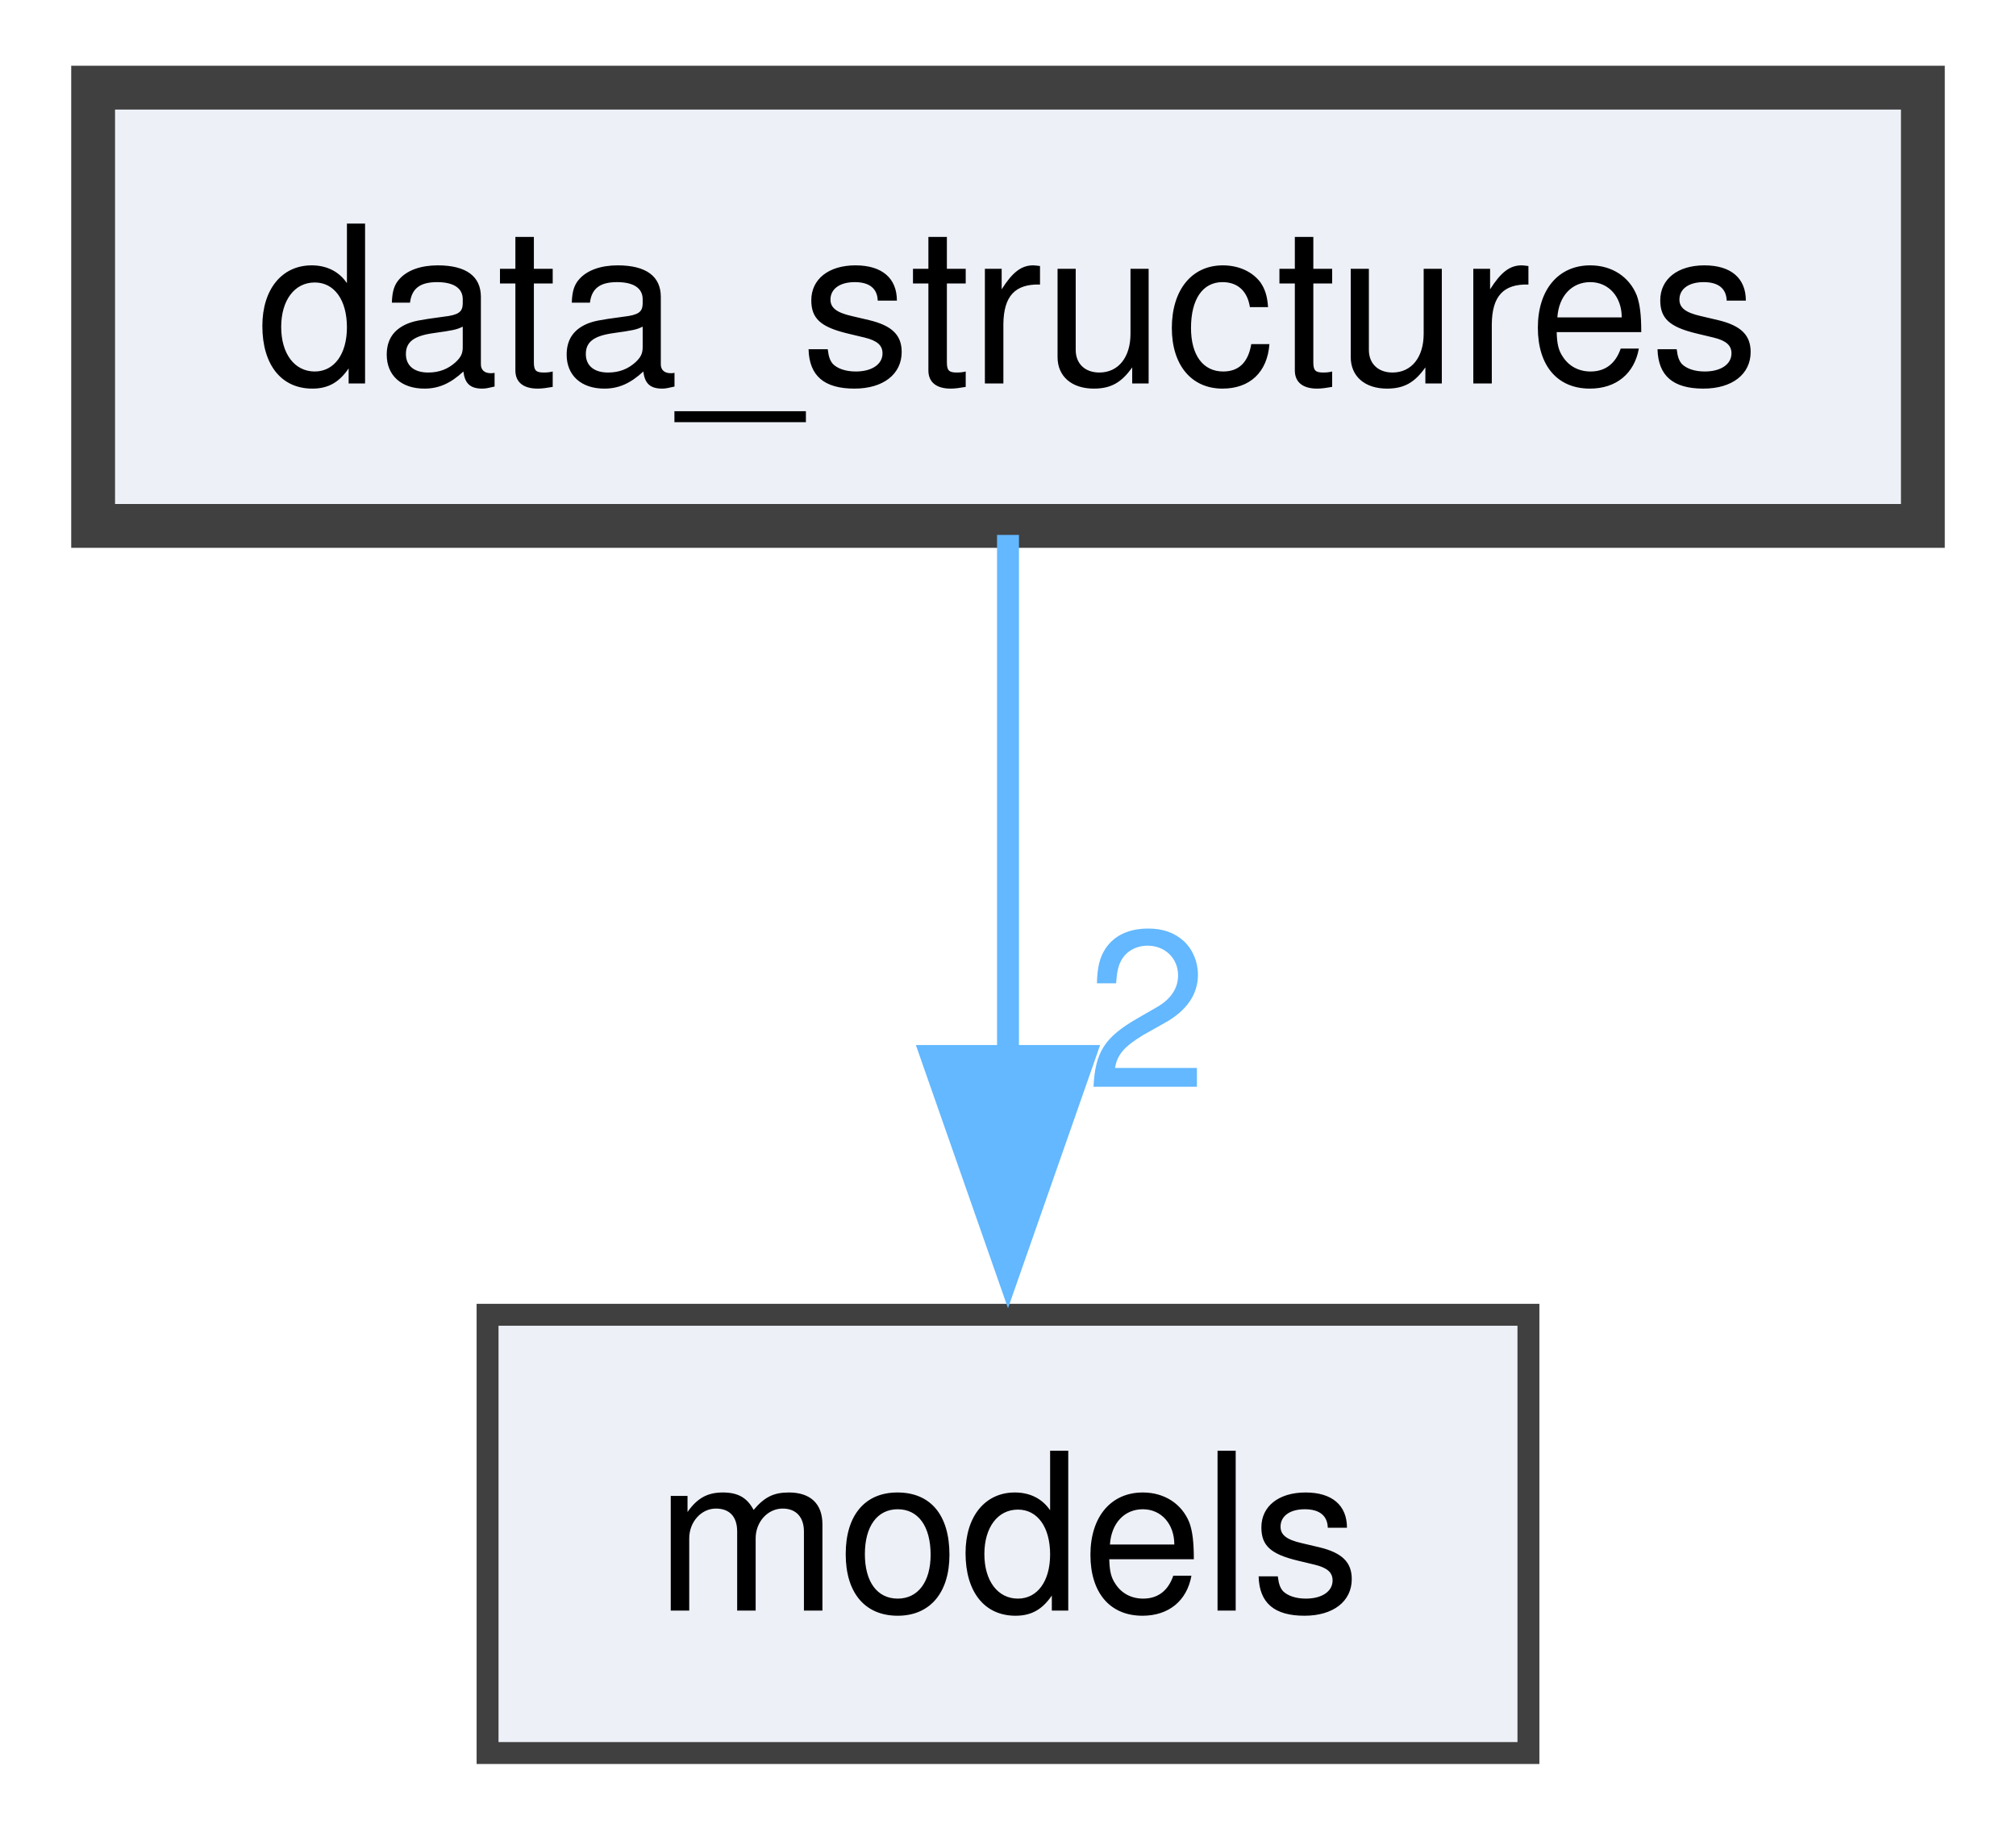
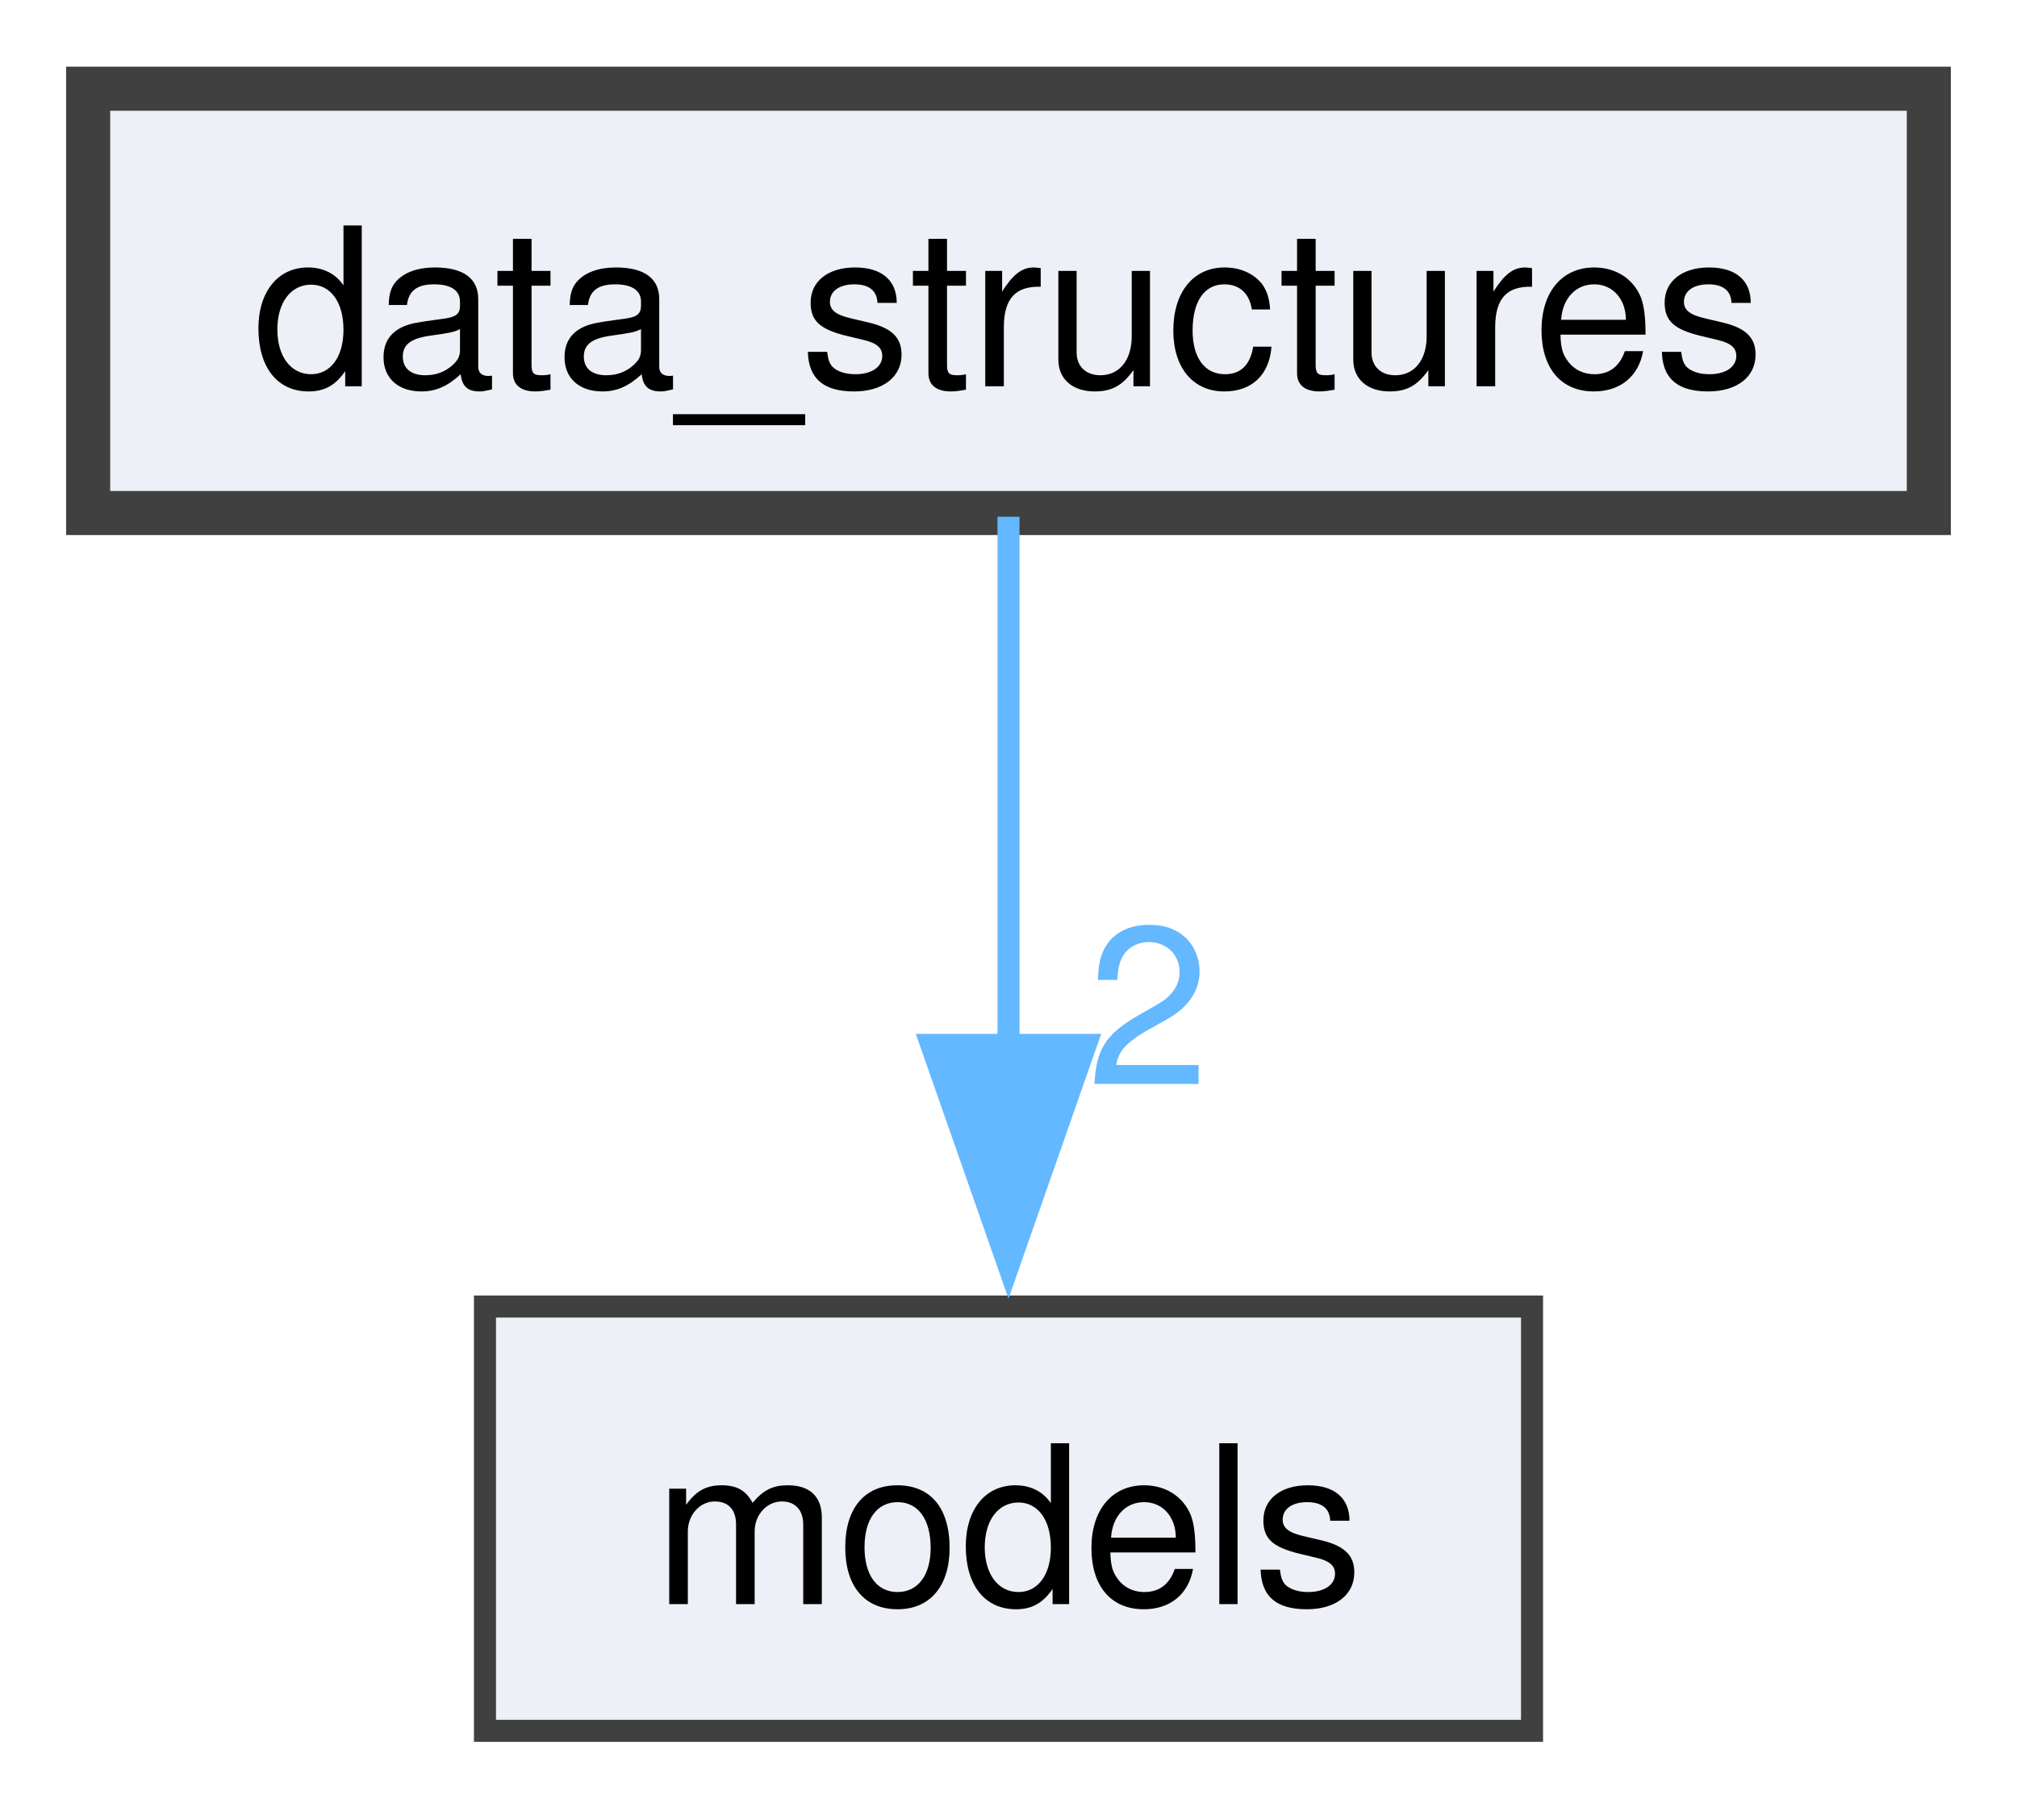
- <svg xmlns="http://www.w3.org/2000/svg" xmlns:xlink="http://www.w3.org/1999/xlink" width="92pt" height="84pt" viewBox="0.00 0.00 91.50 84.00">
-   <g id="graph0" class="graph" transform="scale(1 1) rotate(0) translate(4 80)">
+ <svg xmlns="http://www.w3.org/2000/svg" xmlns:xlink="http://www.w3.org/1999/xlink" width="92pt" height="83pt" viewBox="0.00 0.00 91.50 82.50">
+   <g id="graph0" class="graph" transform="scale(1 1) rotate(0) translate(4 78.5)">
    <g id="node1" class="node">
      <g id="a_node1">
        <a xlink:href="dir_2e746e9d06bf2d8ff842208bcc6ebcfc.html" target="_top" xlink:title="data_structures">
-           <polygon fill="#edf0f7" stroke="#404040" stroke-width="2" points="83.5,-76 0,-76 0,-56 83.5,-56 83.5,-76" />
-           <text text-anchor="middle" x="41.75" y="-62.5" font-family="Helvetica,sans-Serif" font-size="10.00">data_structures</text>
+           <polygon fill="#edf0f7" stroke="#404040" stroke-width="2" points="83.5,-74.5 0,-74.5 0,-55.25 83.5,-55.25 83.5,-74.5" />
+           <text text-anchor="middle" x="41.75" y="-61" font-family="Helvetica,sans-Serif" font-size="10.00">data_structures</text>
        </a>
      </g>
    </g>
    <g id="node2" class="node">
      <g id="a_node2">
        <a xlink:href="dir_1ae4179d5e953611aae20c997279e02c.html" target="_top" xlink:title="models">
-           <polygon fill="#edf0f7" stroke="#404040" points="65.5,-20 18,-20 18,0 65.5,0 65.5,-20" />
-           <text text-anchor="middle" x="41.75" y="-6.5" font-family="Helvetica,sans-Serif" font-size="10.00">models</text>
+           <polygon fill="#edf0f7" stroke="#404040" points="65.5,-19.25 18,-19.25 18,0 65.5,0 65.5,-19.25" />
+           <text text-anchor="middle" x="41.75" y="-5.75" font-family="Helvetica,sans-Serif" font-size="10.00">models</text>
        </a>
      </g>
    </g>
    <g id="edge1" class="edge">
      <g id="a_edge1">
        <a xlink:href="dir_000001_000004.html" target="_top">
-           <path fill="none" stroke="#63b8ff" d="M41.75,-55.59C41.75,-49.01 41.75,-39.96 41.75,-31.73" />
-           <polygon fill="#63b8ff" stroke="#63b8ff" points="45.25,-31.81 41.75,-21.81 38.25,-31.81 45.25,-31.81" />
+           <path fill="none" stroke="#63b8ff" d="M41.75,-55.08C41.75,-48.57 41.75,-39.42 41.75,-31.12" />
+           <polygon fill="#63b8ff" stroke="#63b8ff" points="45.25,-31.12 41.75,-21.12 38.25,-31.12 45.25,-31.12" />
        </a>
      </g>
      <g id="a_edge1-headlabel">
        <a xlink:href="dir_000001_000004.html" target="_top" xlink:title="2">
-           <text text-anchor="middle" x="48.09" y="-30.39" font-family="Helvetica,sans-Serif" font-size="10.00" fill="#63b8ff">2</text>
+           <text text-anchor="middle" x="48.09" y="-29.33" font-family="Helvetica,sans-Serif" font-size="10.00" fill="#63b8ff">2</text>
        </a>
      </g>
    </g>
  </g>
</svg>
